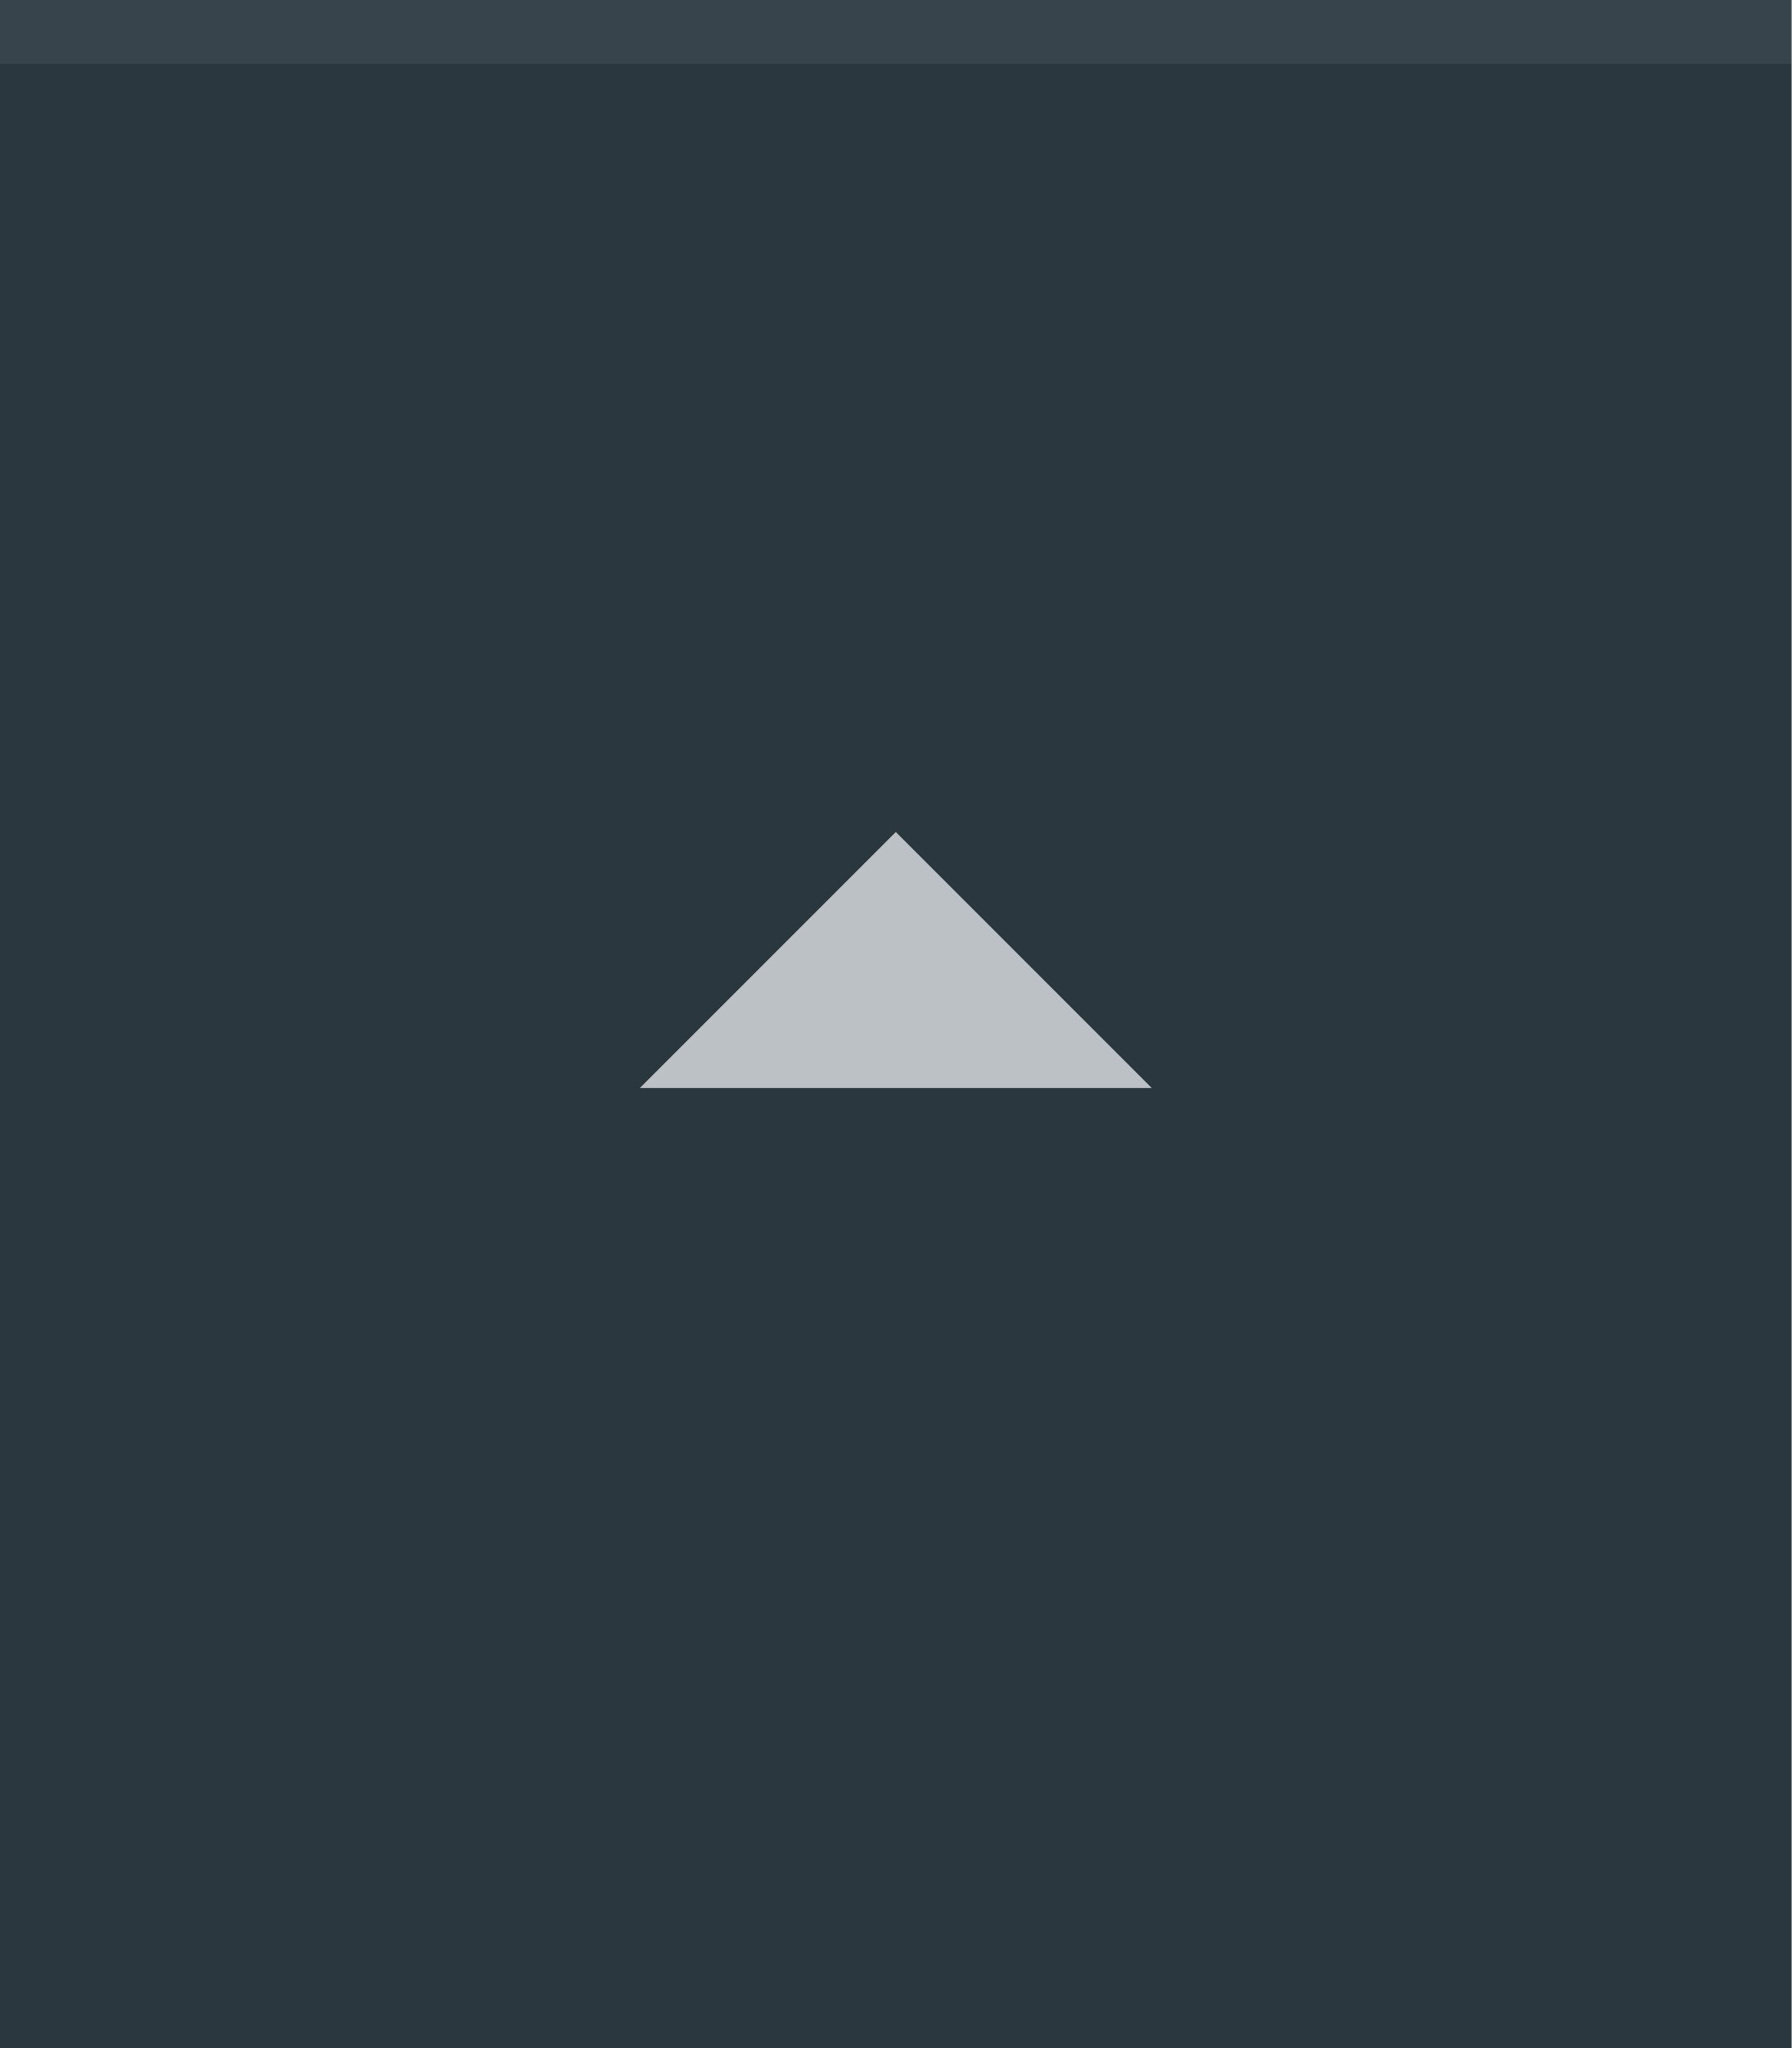
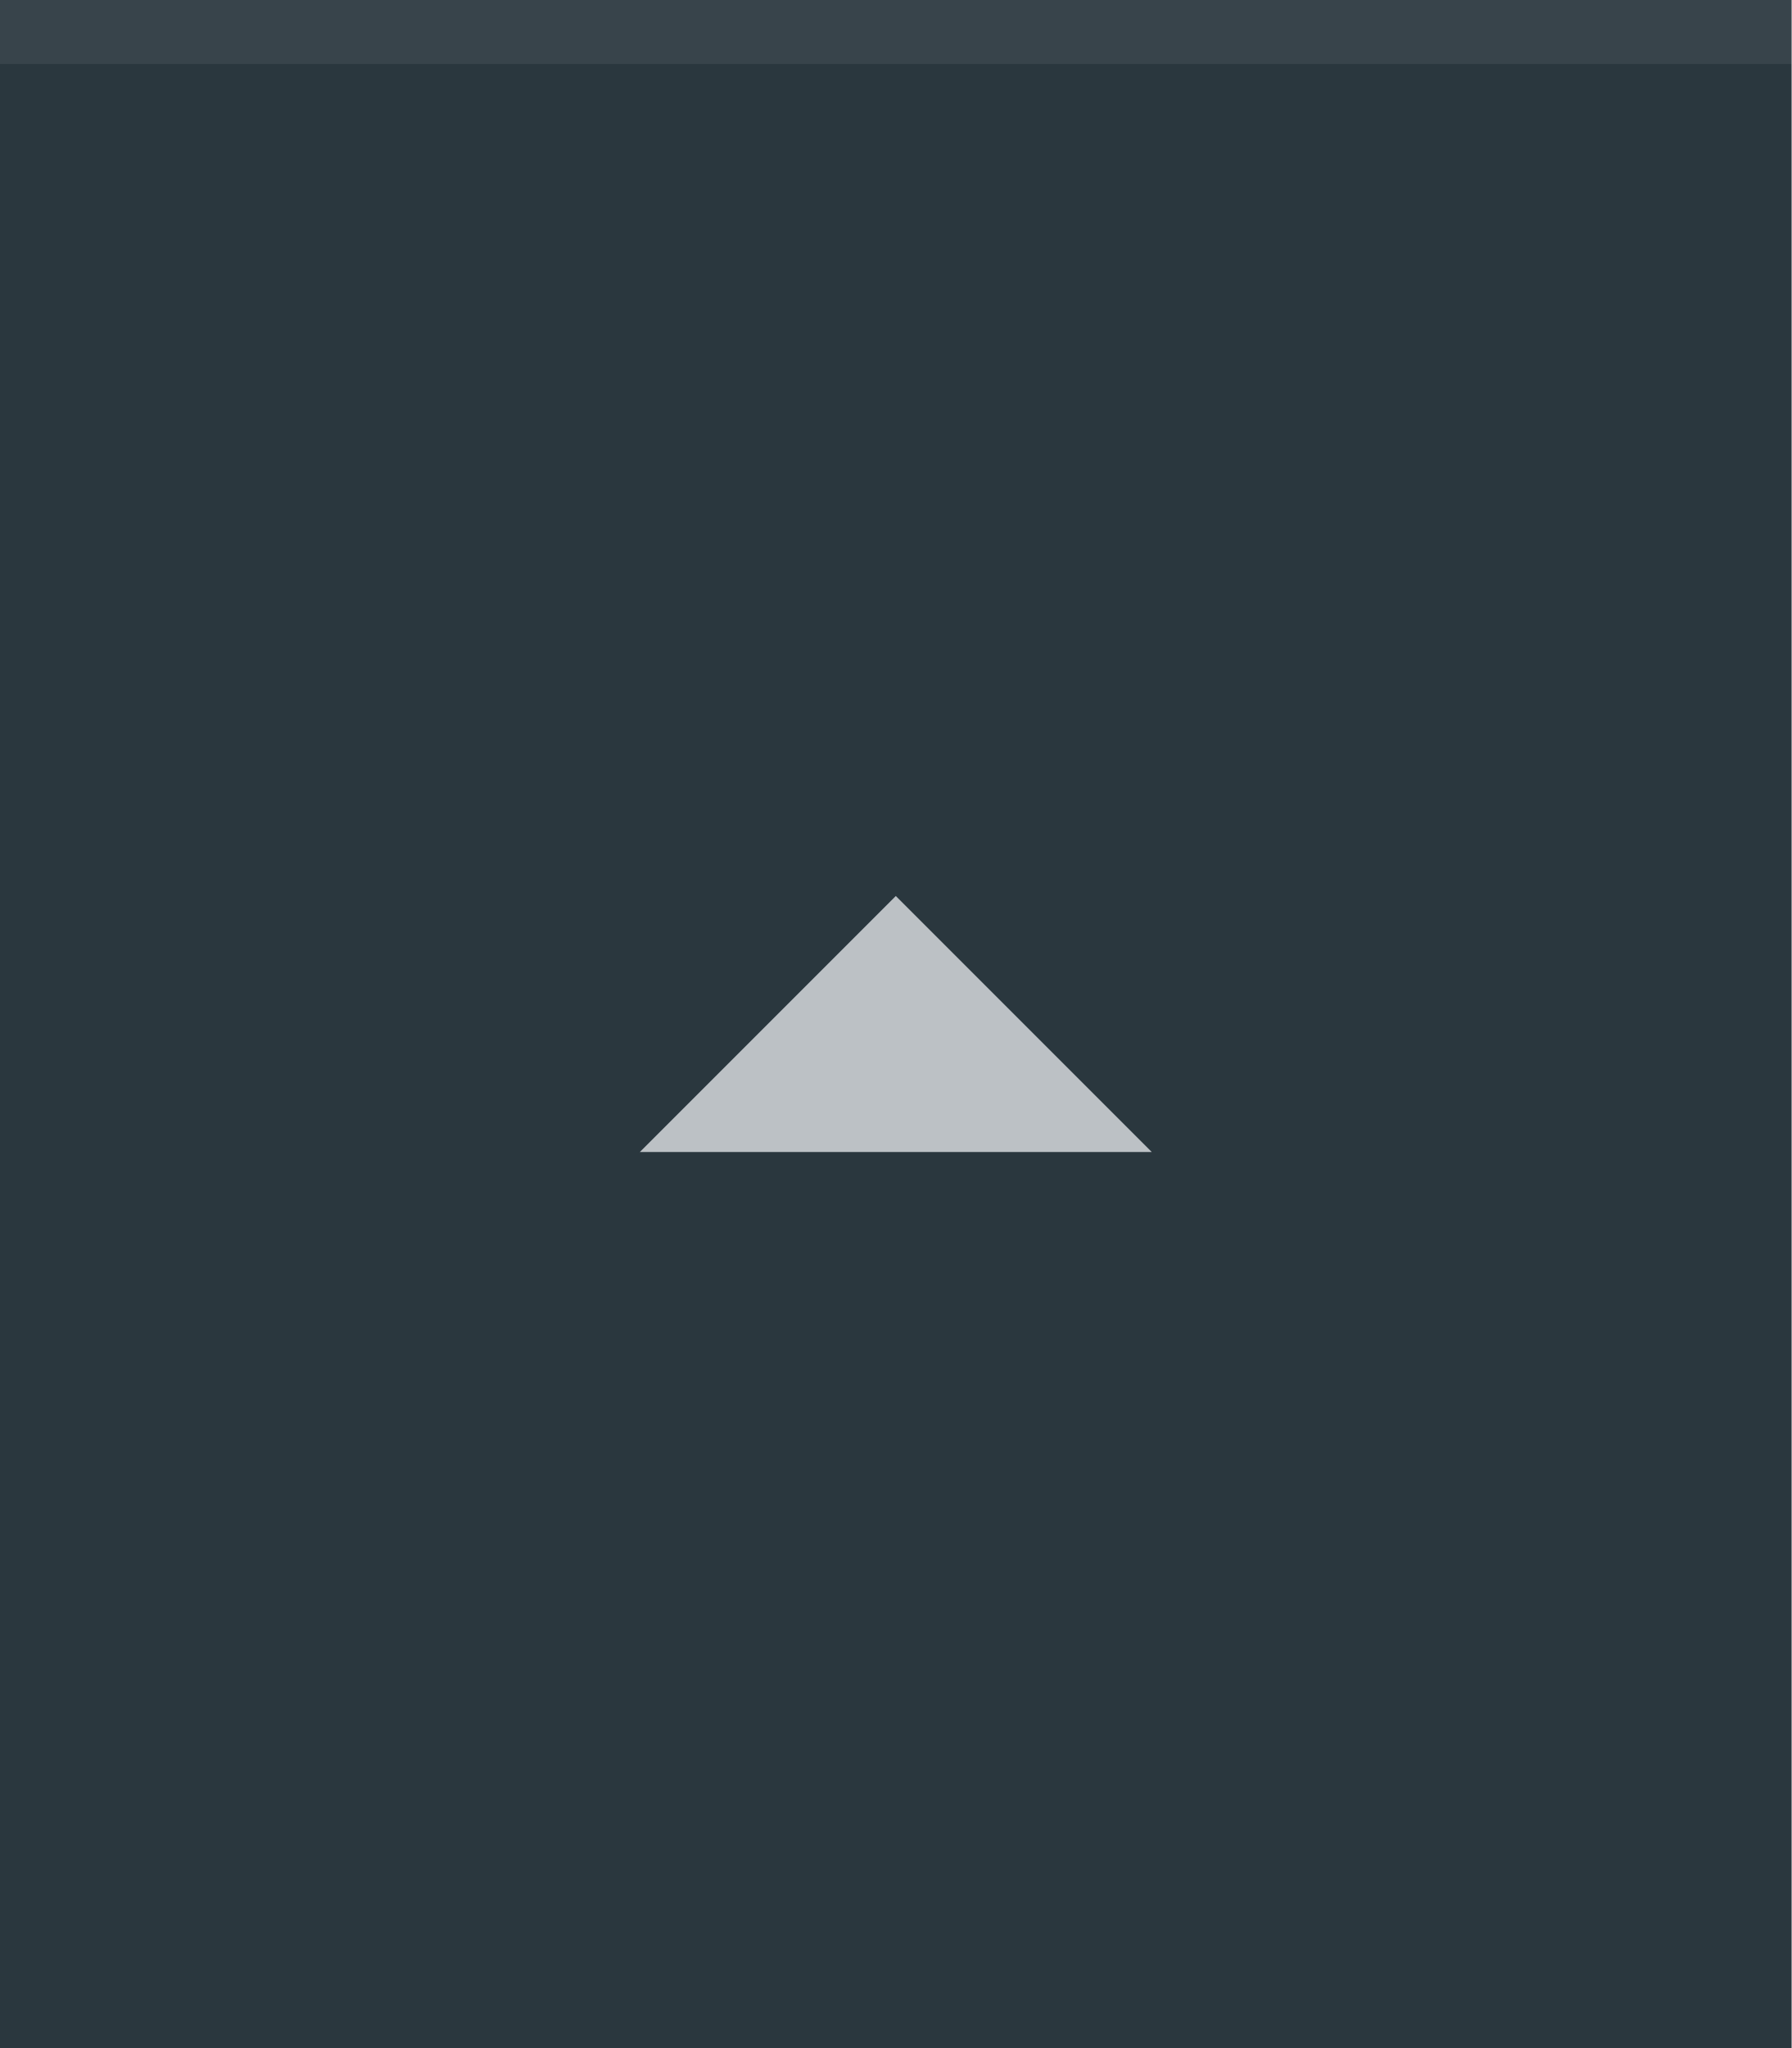
<svg xmlns="http://www.w3.org/2000/svg" width="28" height="32" viewBox="0 0 28 32" id="svg4142" version="1.1">
  <defs id="defs4144" />
  <g id="layer1" transform="translate(0,-1020.362)">
    <rect style="opacity:1;fill:#2a373e;fill-opacity:1;fill-rule:evenodd;stroke:none;stroke-width:2.745;stroke-linecap:butt;stroke-linejoin:miter;stroke-miterlimit:4;stroke-dasharray:none;stroke-dashoffset:478.437;stroke-opacity:1" id="rect4741" width="28" height="32" x="0" y="1020.362" />
    <circle style="fill:#eceff1;fill-opacity:0.1;stroke:none;stroke-width:0.5;stroke-linejoin:miter;stroke-miterlimit:4;stroke-dasharray:none;stroke-opacity:1" id="path2994" cx="1036.362" cy="13" r="12" transform="matrix(0,1,-1,0,0,0)" />
    <rect style="opacity:1;fill:#ffffff;fill-opacity:0.07;fill-rule:evenodd;stroke:none;stroke-width:2.745;stroke-linecap:butt;stroke-linejoin:miter;stroke-miterlimit:4;stroke-dasharray:none;stroke-dashoffset:478.437;stroke-opacity:1" id="rect4959" width="28" height="1" x="0" y="1020.362" />
-     <path d="m 18,1037.362 -4,-4 -4,4 z" id="path6400" style="display:inline;fill:#eceff1;fill-opacity:0.75;stroke:none" />
+     <path d="m 18,1038.362 -4,-4 -4,4 z" id="path6400" style="display:inline;fill:#eceff1;fill-opacity:0.75;stroke:none" />
  </g>
</svg>
